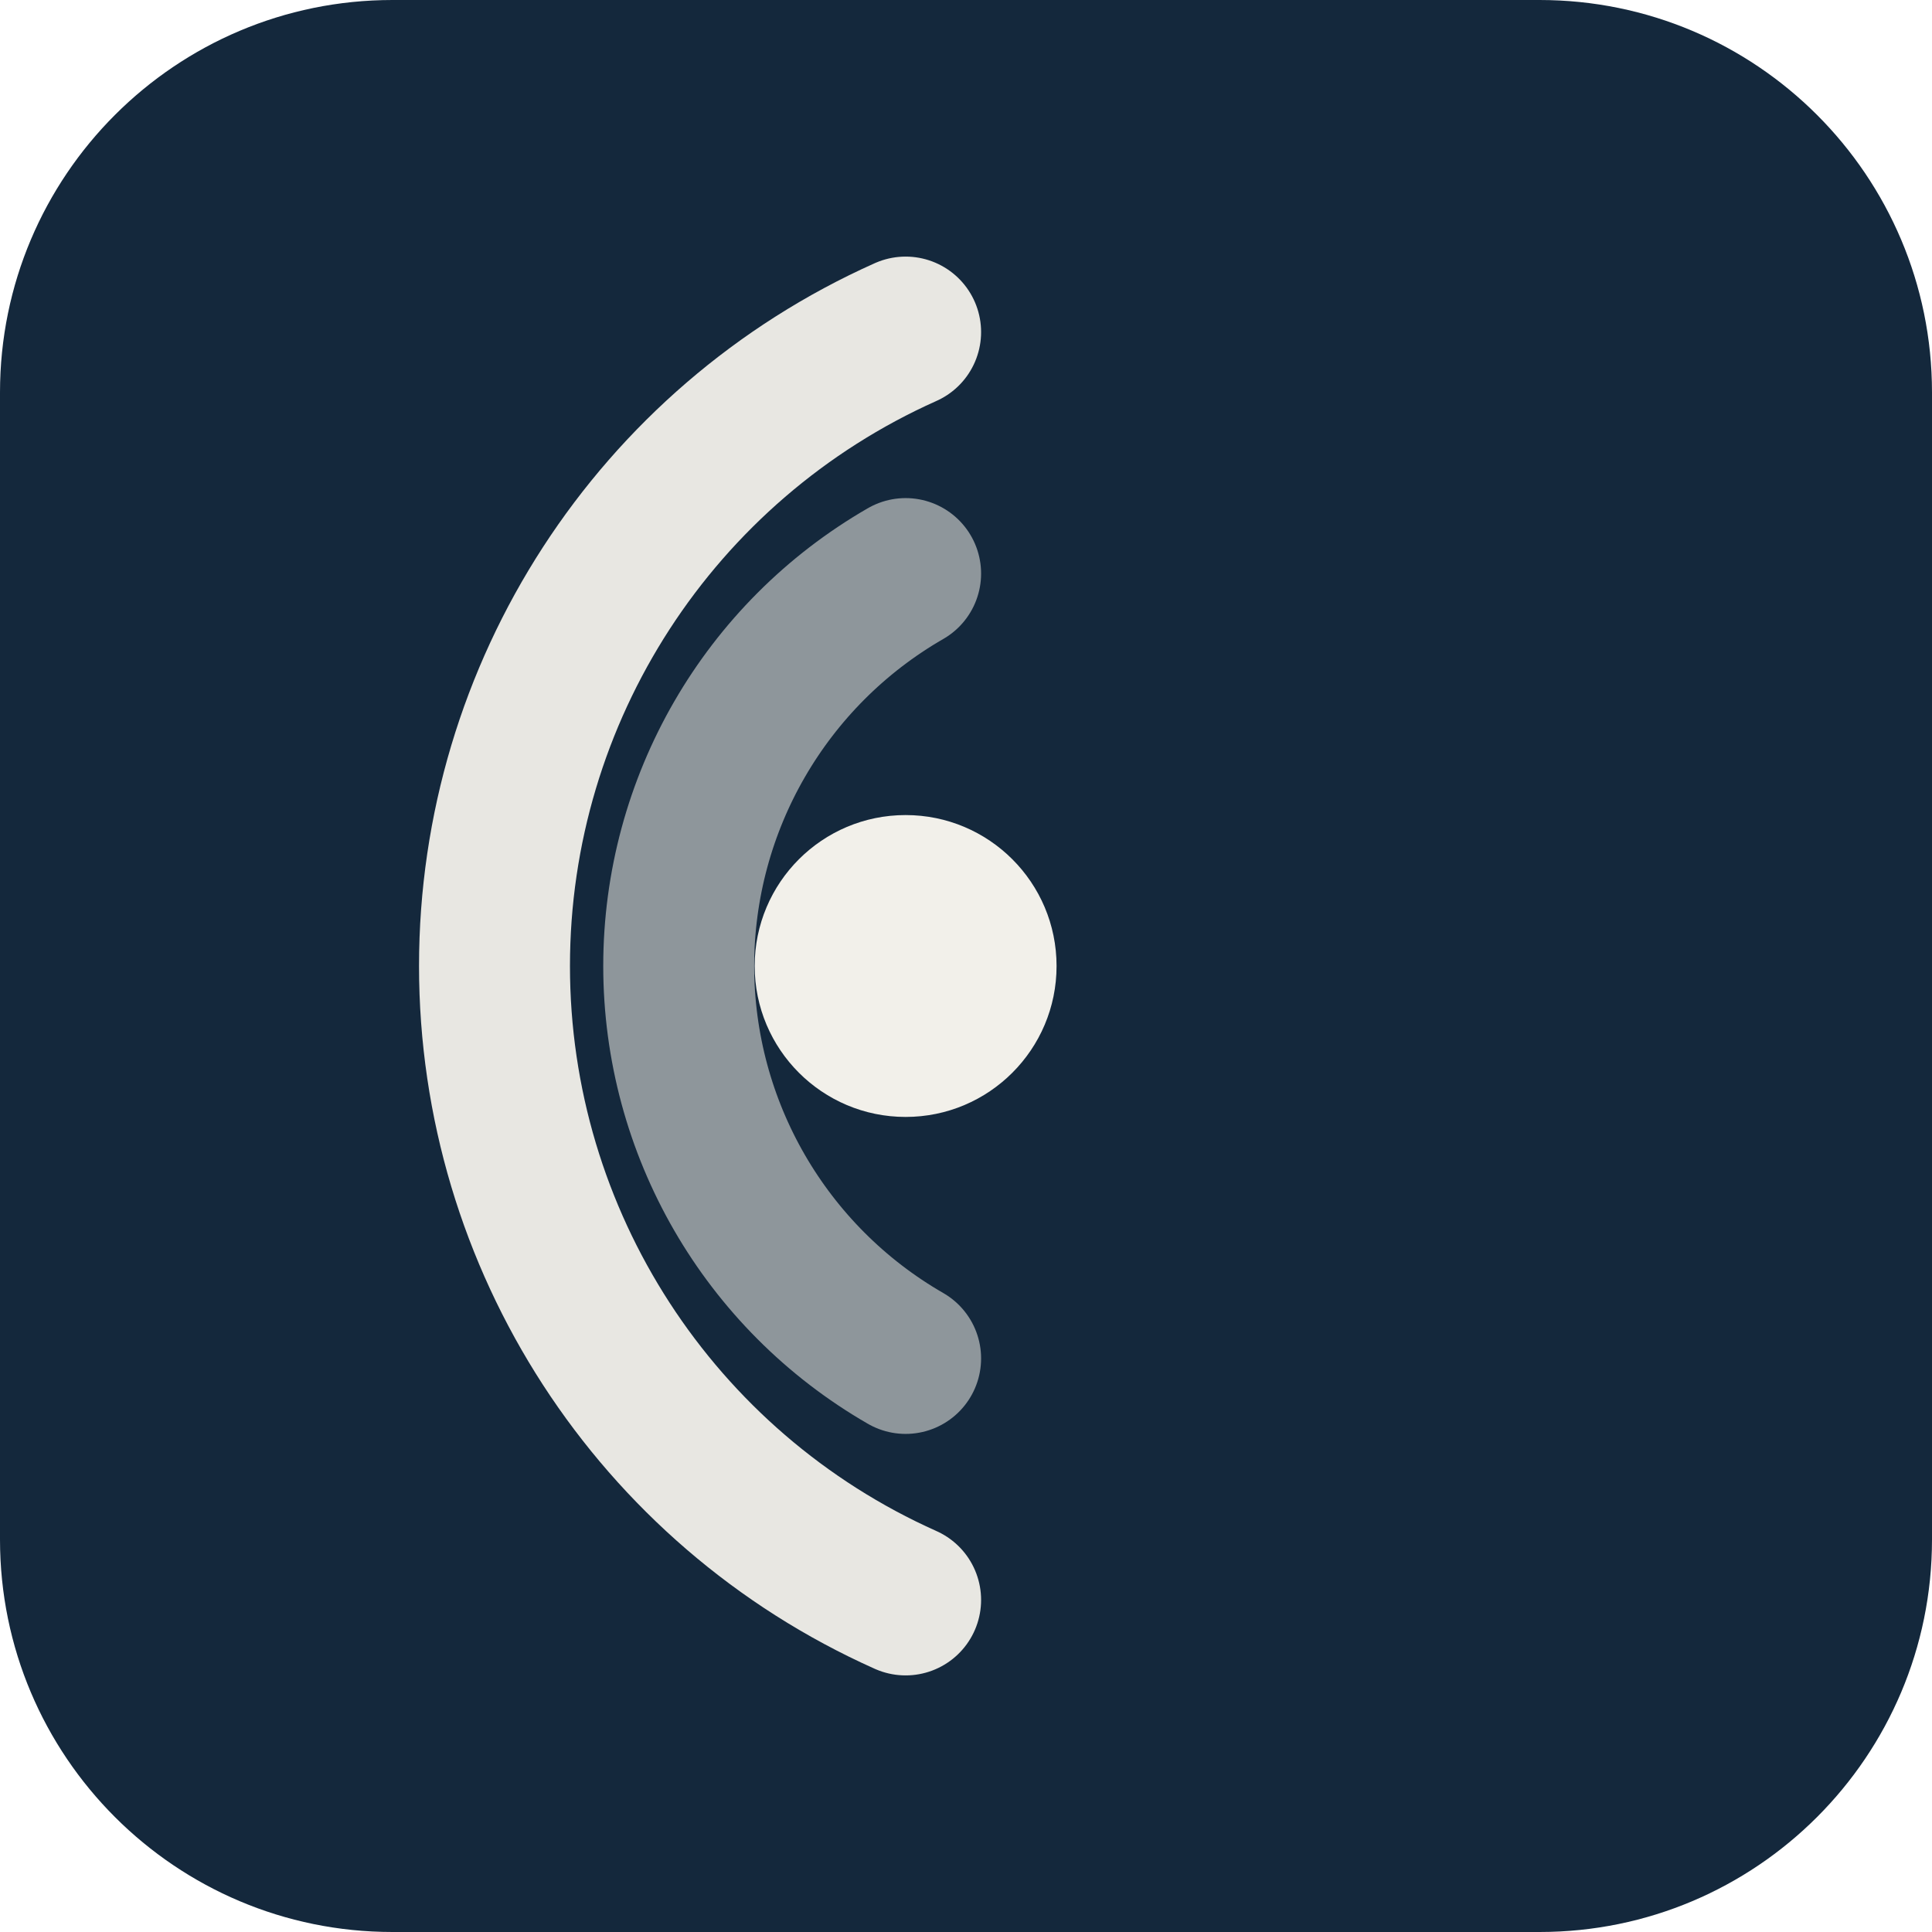
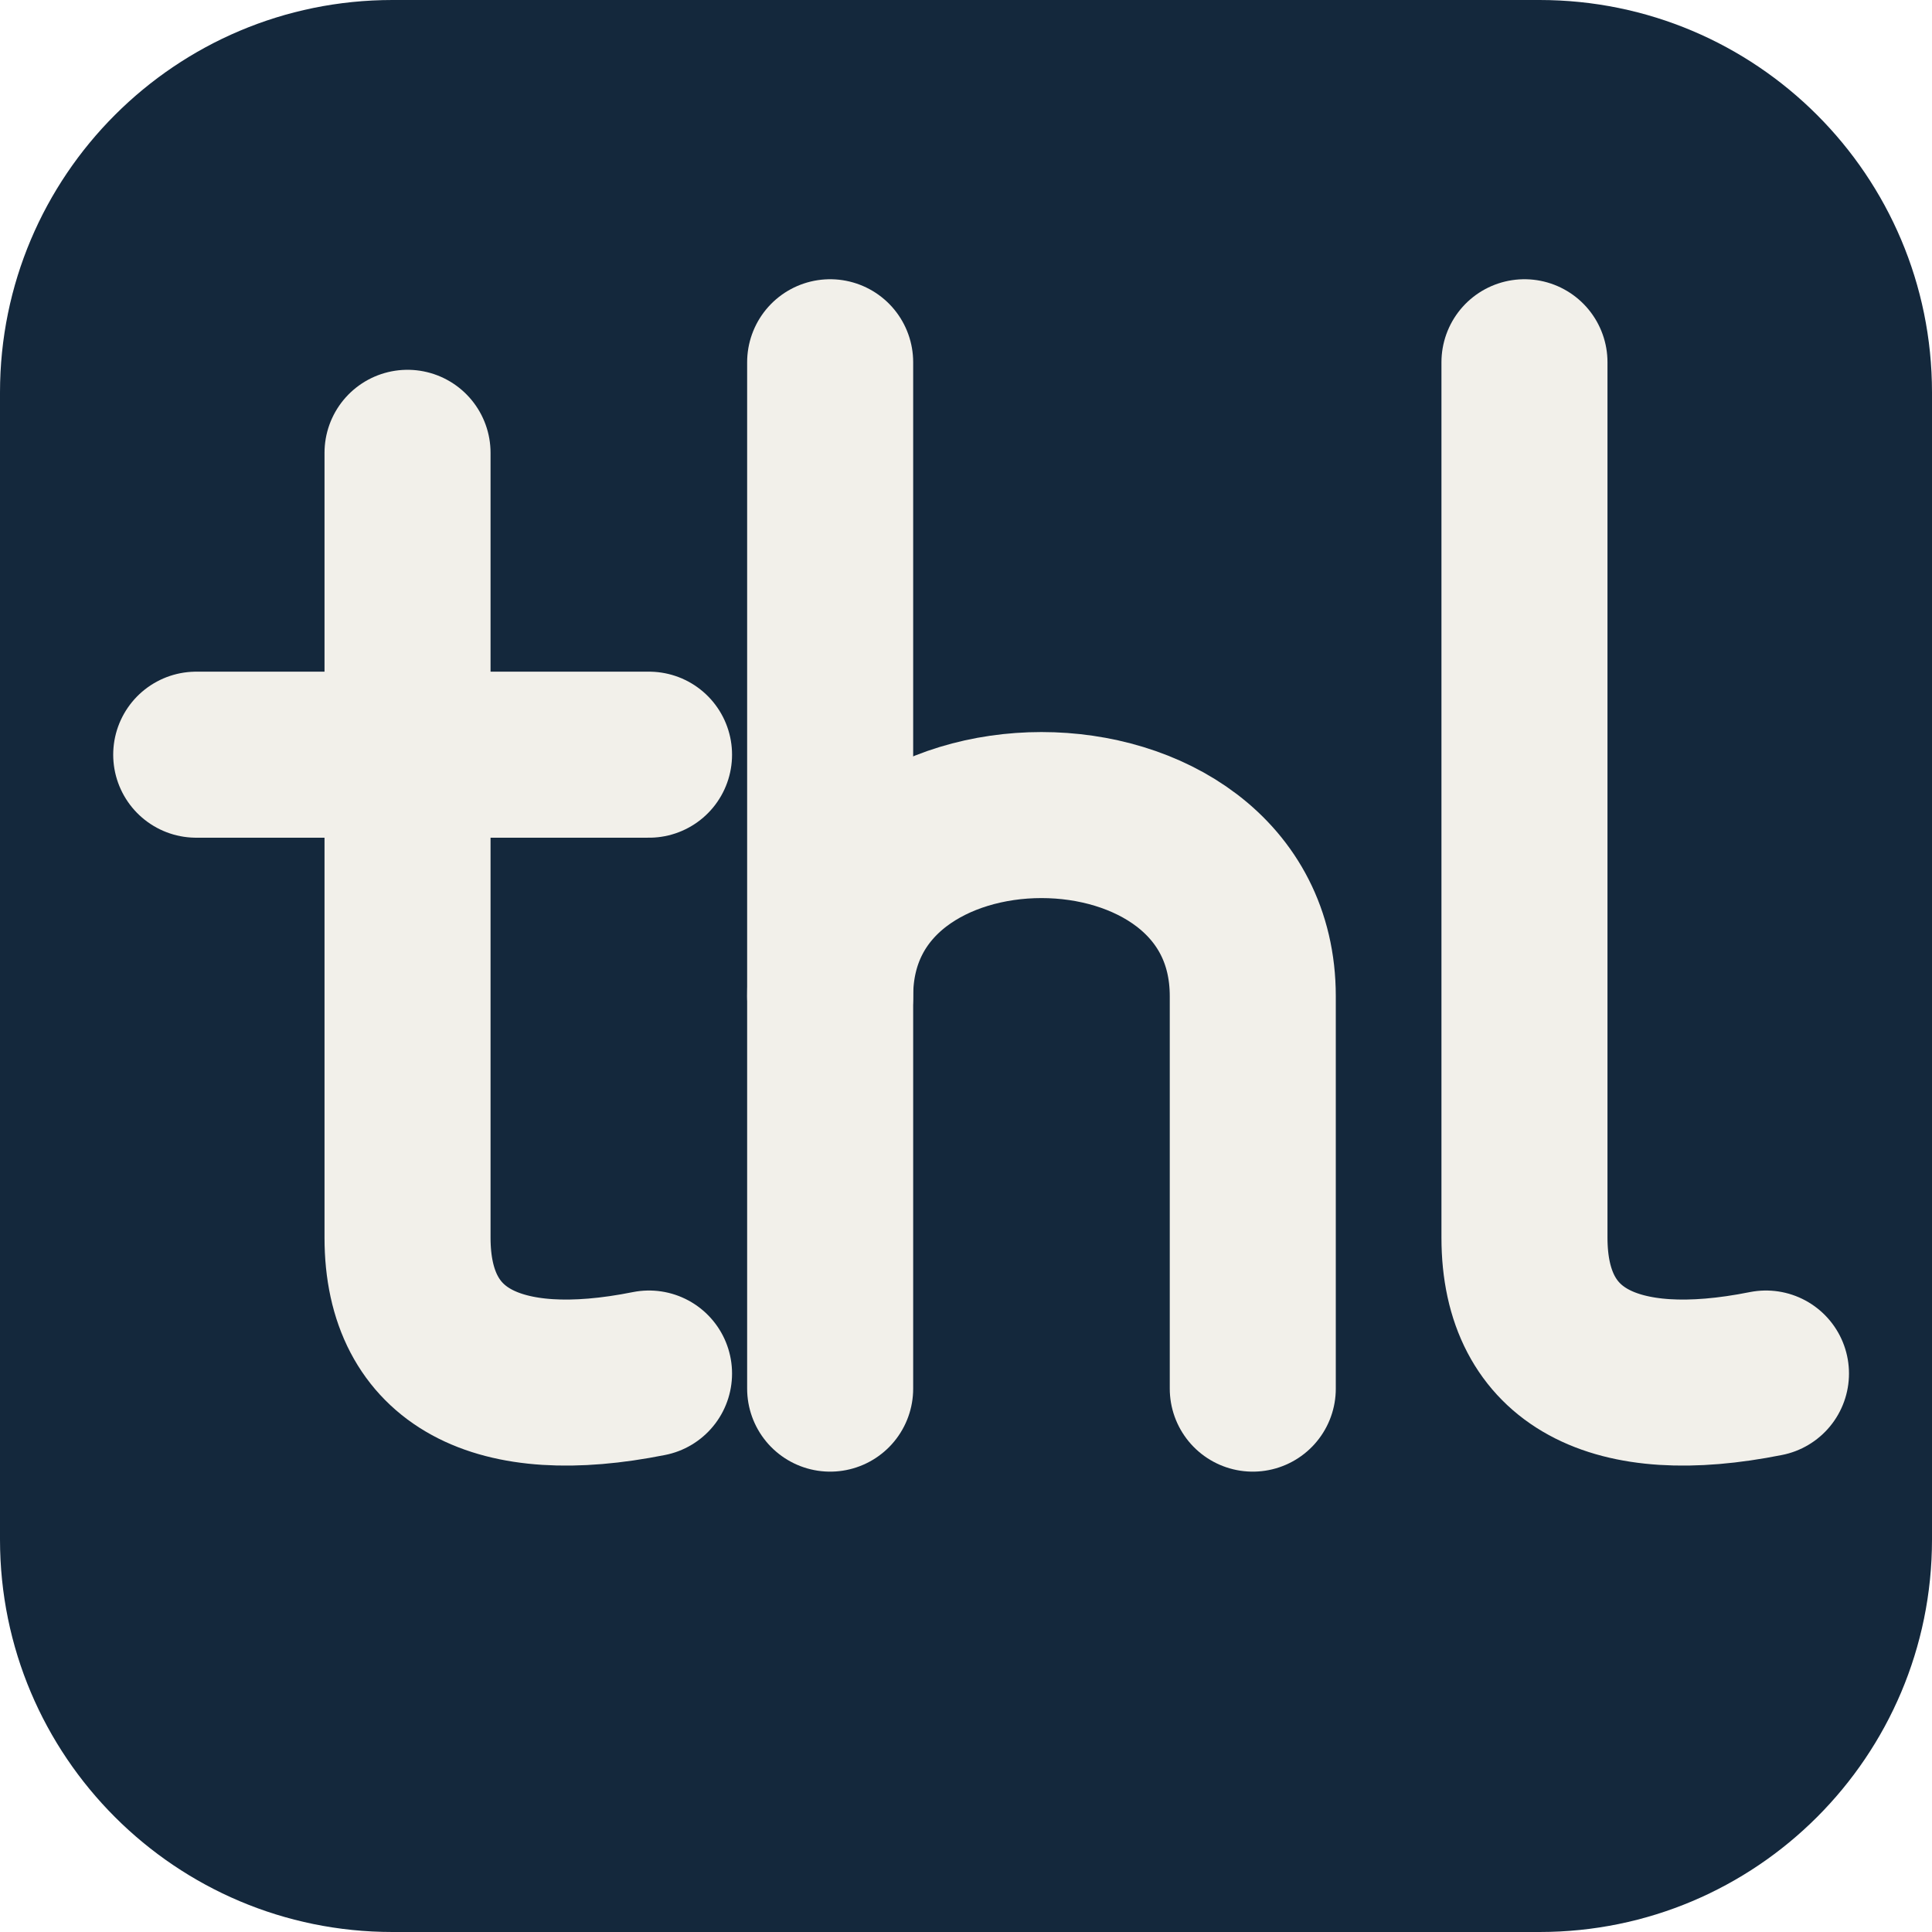
<svg xmlns="http://www.w3.org/2000/svg" viewBox="0 0 64 64">
  <rect width="64" height="64" rx="13" fill="#14283c" />
-   <g fill="none" stroke="#f2f0ea" stroke-linecap="round">
-     <path d="M30 45 a15 15 0 0 1 0 -26" stroke-width="5" opacity=".55" />
-     <path d="M30 53 a23 23 0 0 1 0 -42" stroke-width="5" opacity=".95" />
+   <g fill="none" stroke="#f2f0ea" stroke-width="5.5" stroke-linecap="round" stroke-linejoin="round" transform="translate(-1.5 0)">
+     <path d="M15 15 L15 41 C15 45 18 46.5 23 45.5" />
+     <path d="M8 25 L23 25" />
+     <path d="M29 12 L29 46" />
+     <path d="M29 33 C29 25 43 25 43 33 L43 46" />
+     <path d="M52 12 L52 41 C52 45 55 46.5 60 45.5" />
  </g>
-   <circle cx="30" cy="32" r="5" fill="#f2f0ea" />
</svg>
